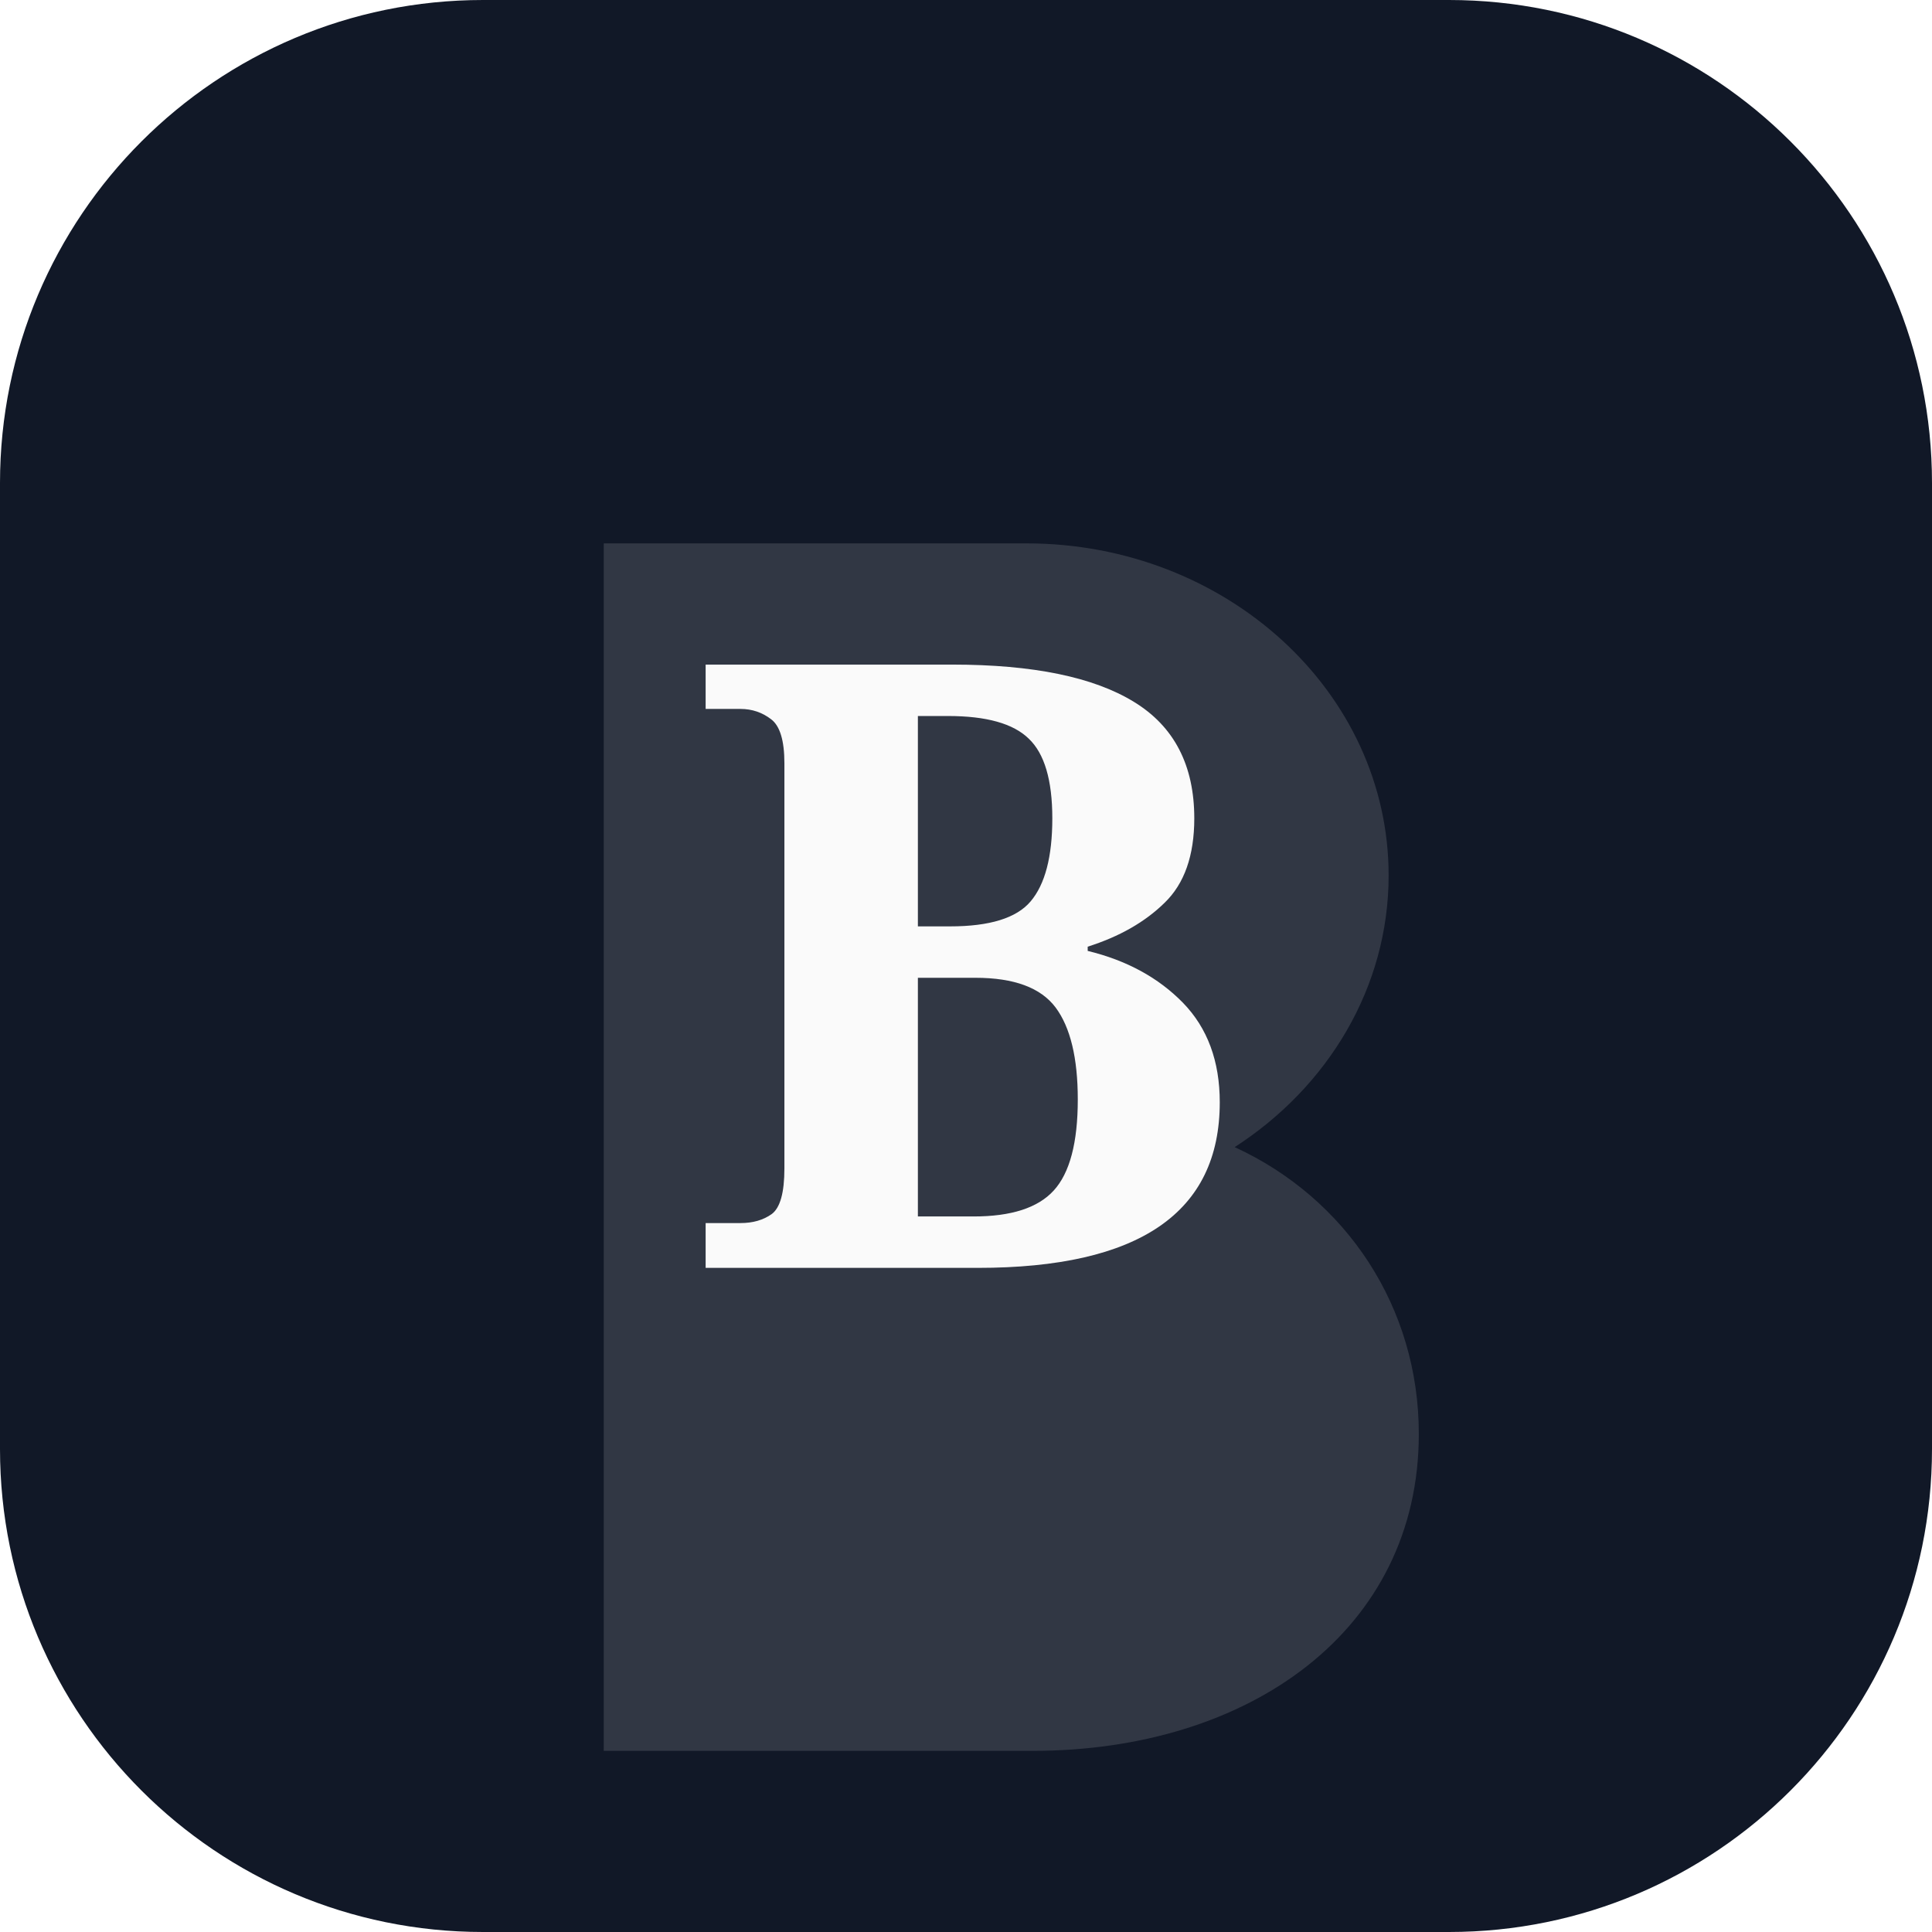
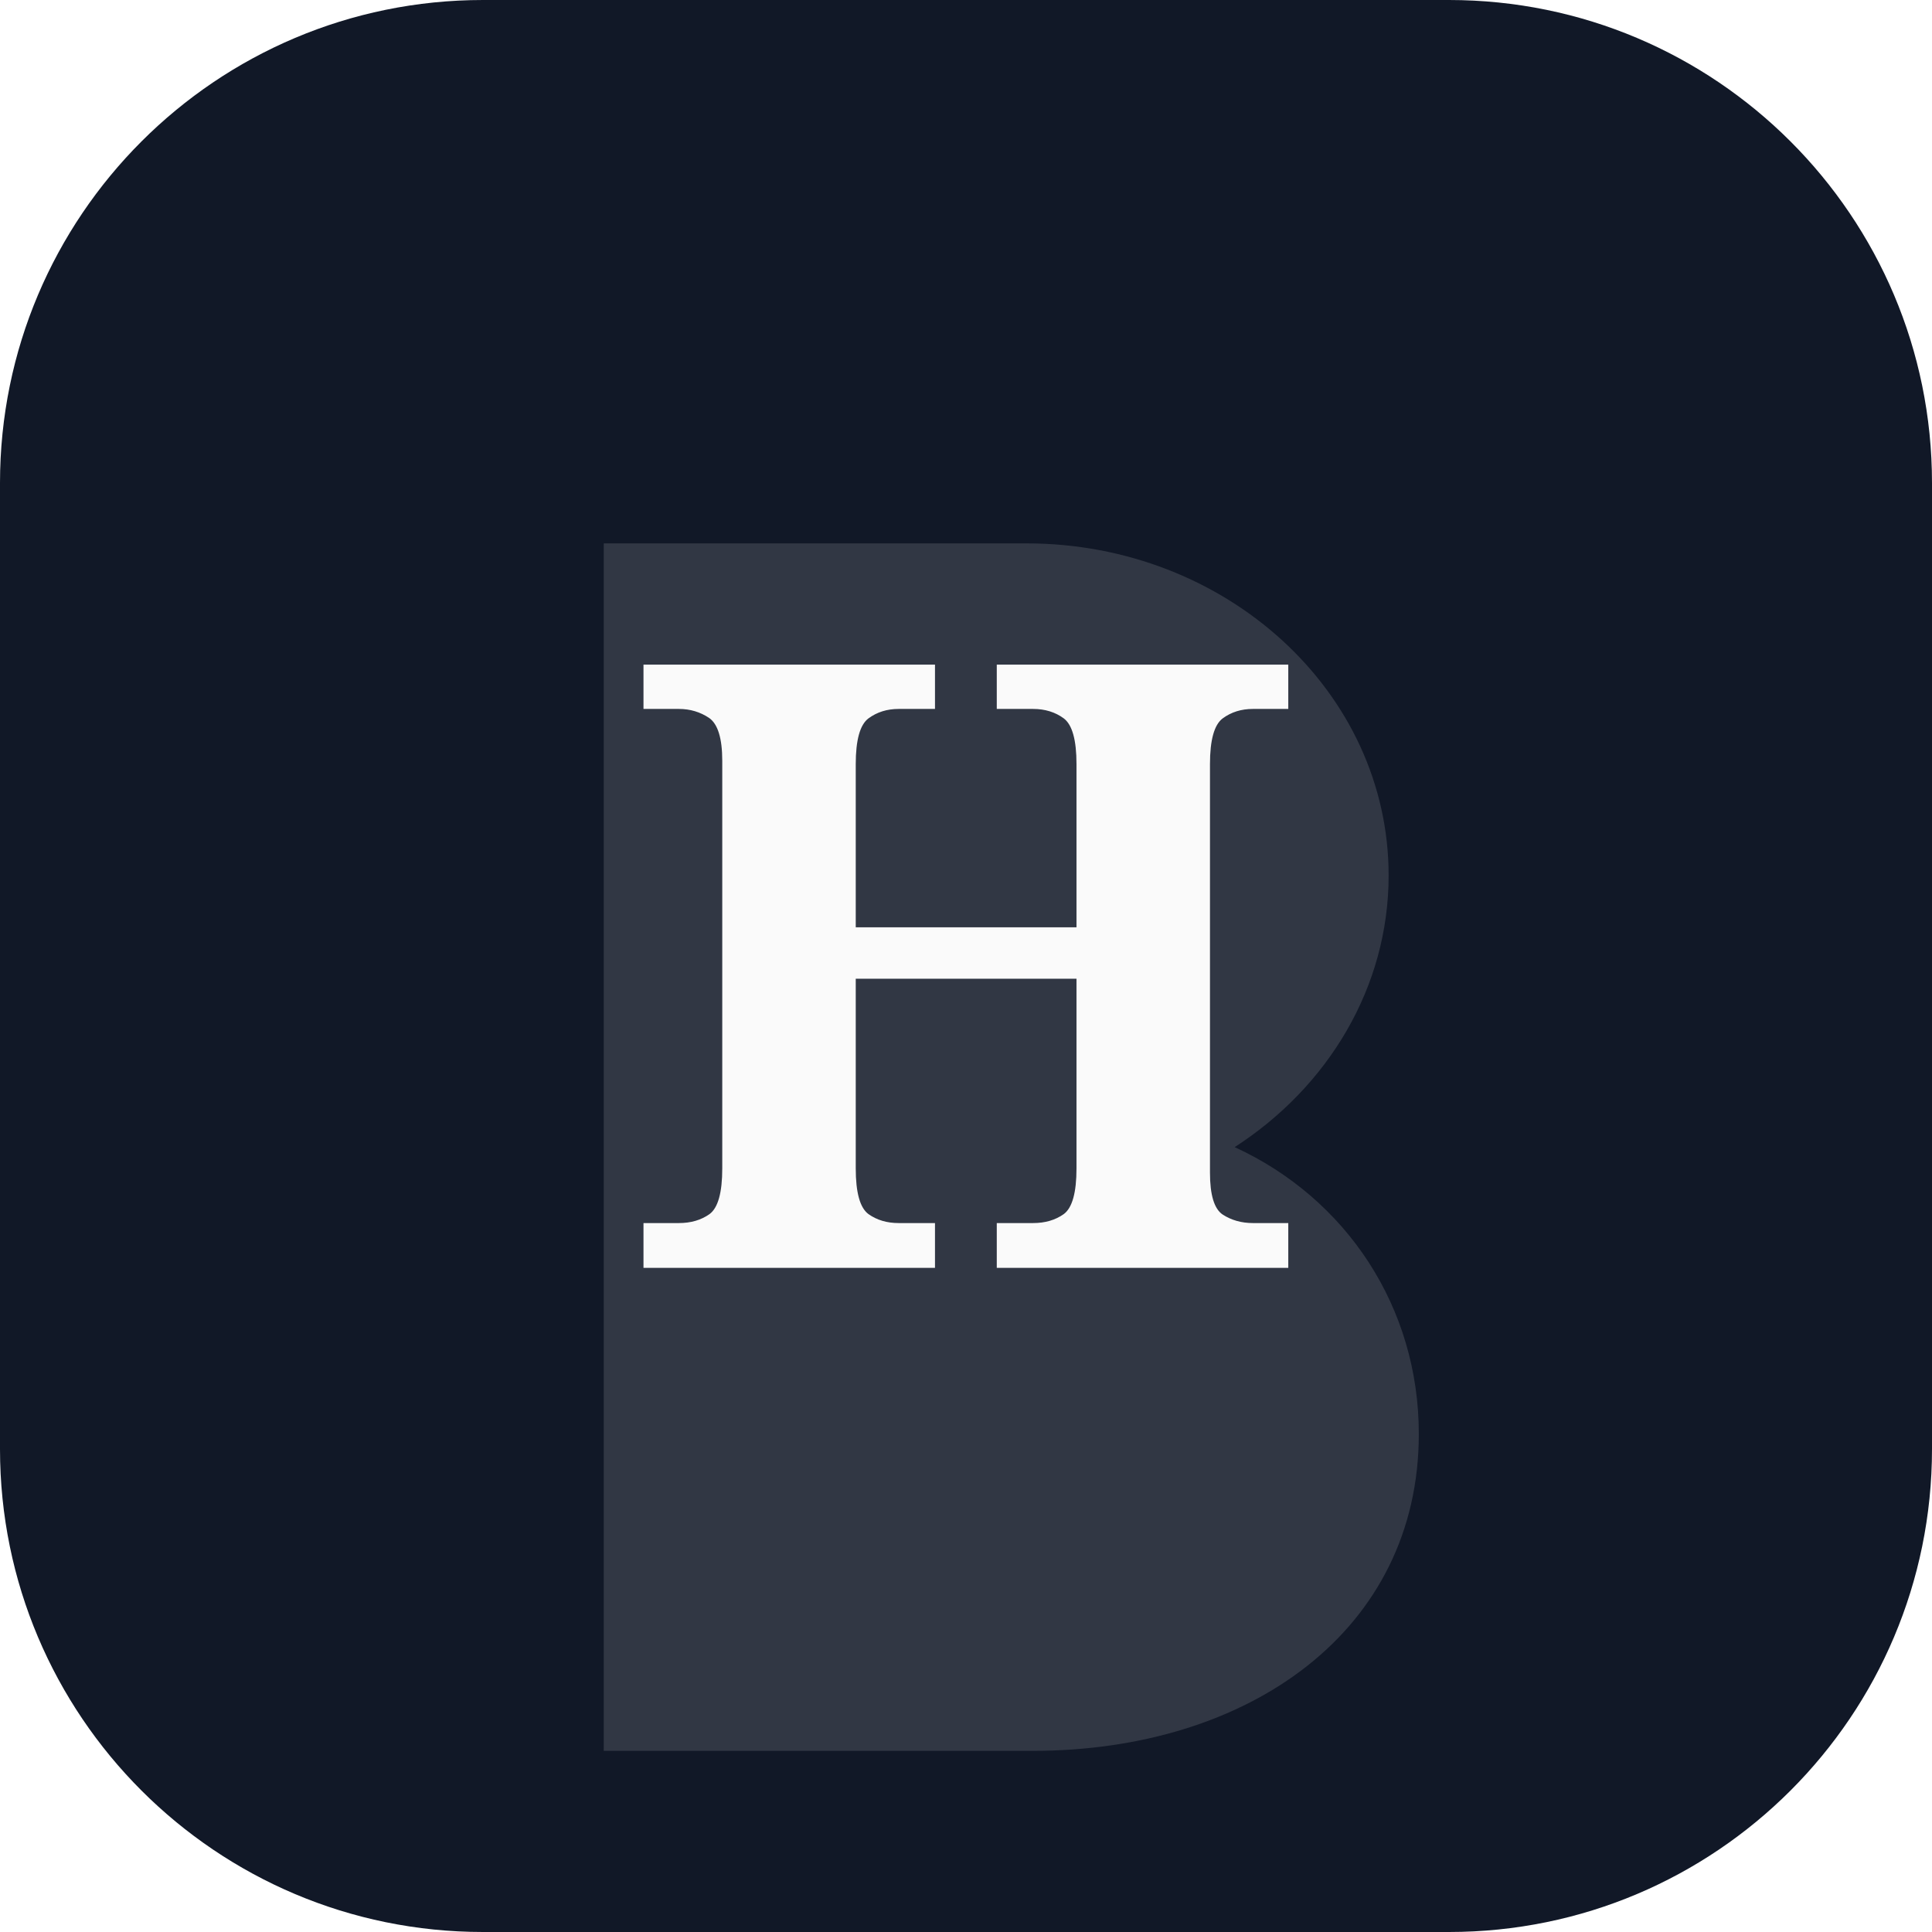
<svg xmlns="http://www.w3.org/2000/svg" viewBox="0 0 64 64" fill="none">
  <rect width="64" height="64" rx="16" fill="#111827" />
  <path d="M20 18h14c6.627 0 12 4.925 12 11 0 3.7-2 7-5.1 9 3.7 1.7 6.1 5.3 6.1 9.5C47 54 41.4 58 34.2 58H20V18z" fill="#FAFAFA" opacity="0.14" />
-   <text x="32" y="42" text-anchor="middle" font-family="Georgia, serif" font-weight="700" font-size="28" fill="#FAFAFA">B</text>
+   <text x="32" y="42" text-anchor="middle" font-family="Georgia, serif" font-weight="700" font-size="28" fill="#FAFAFA">H</text>
</svg>
